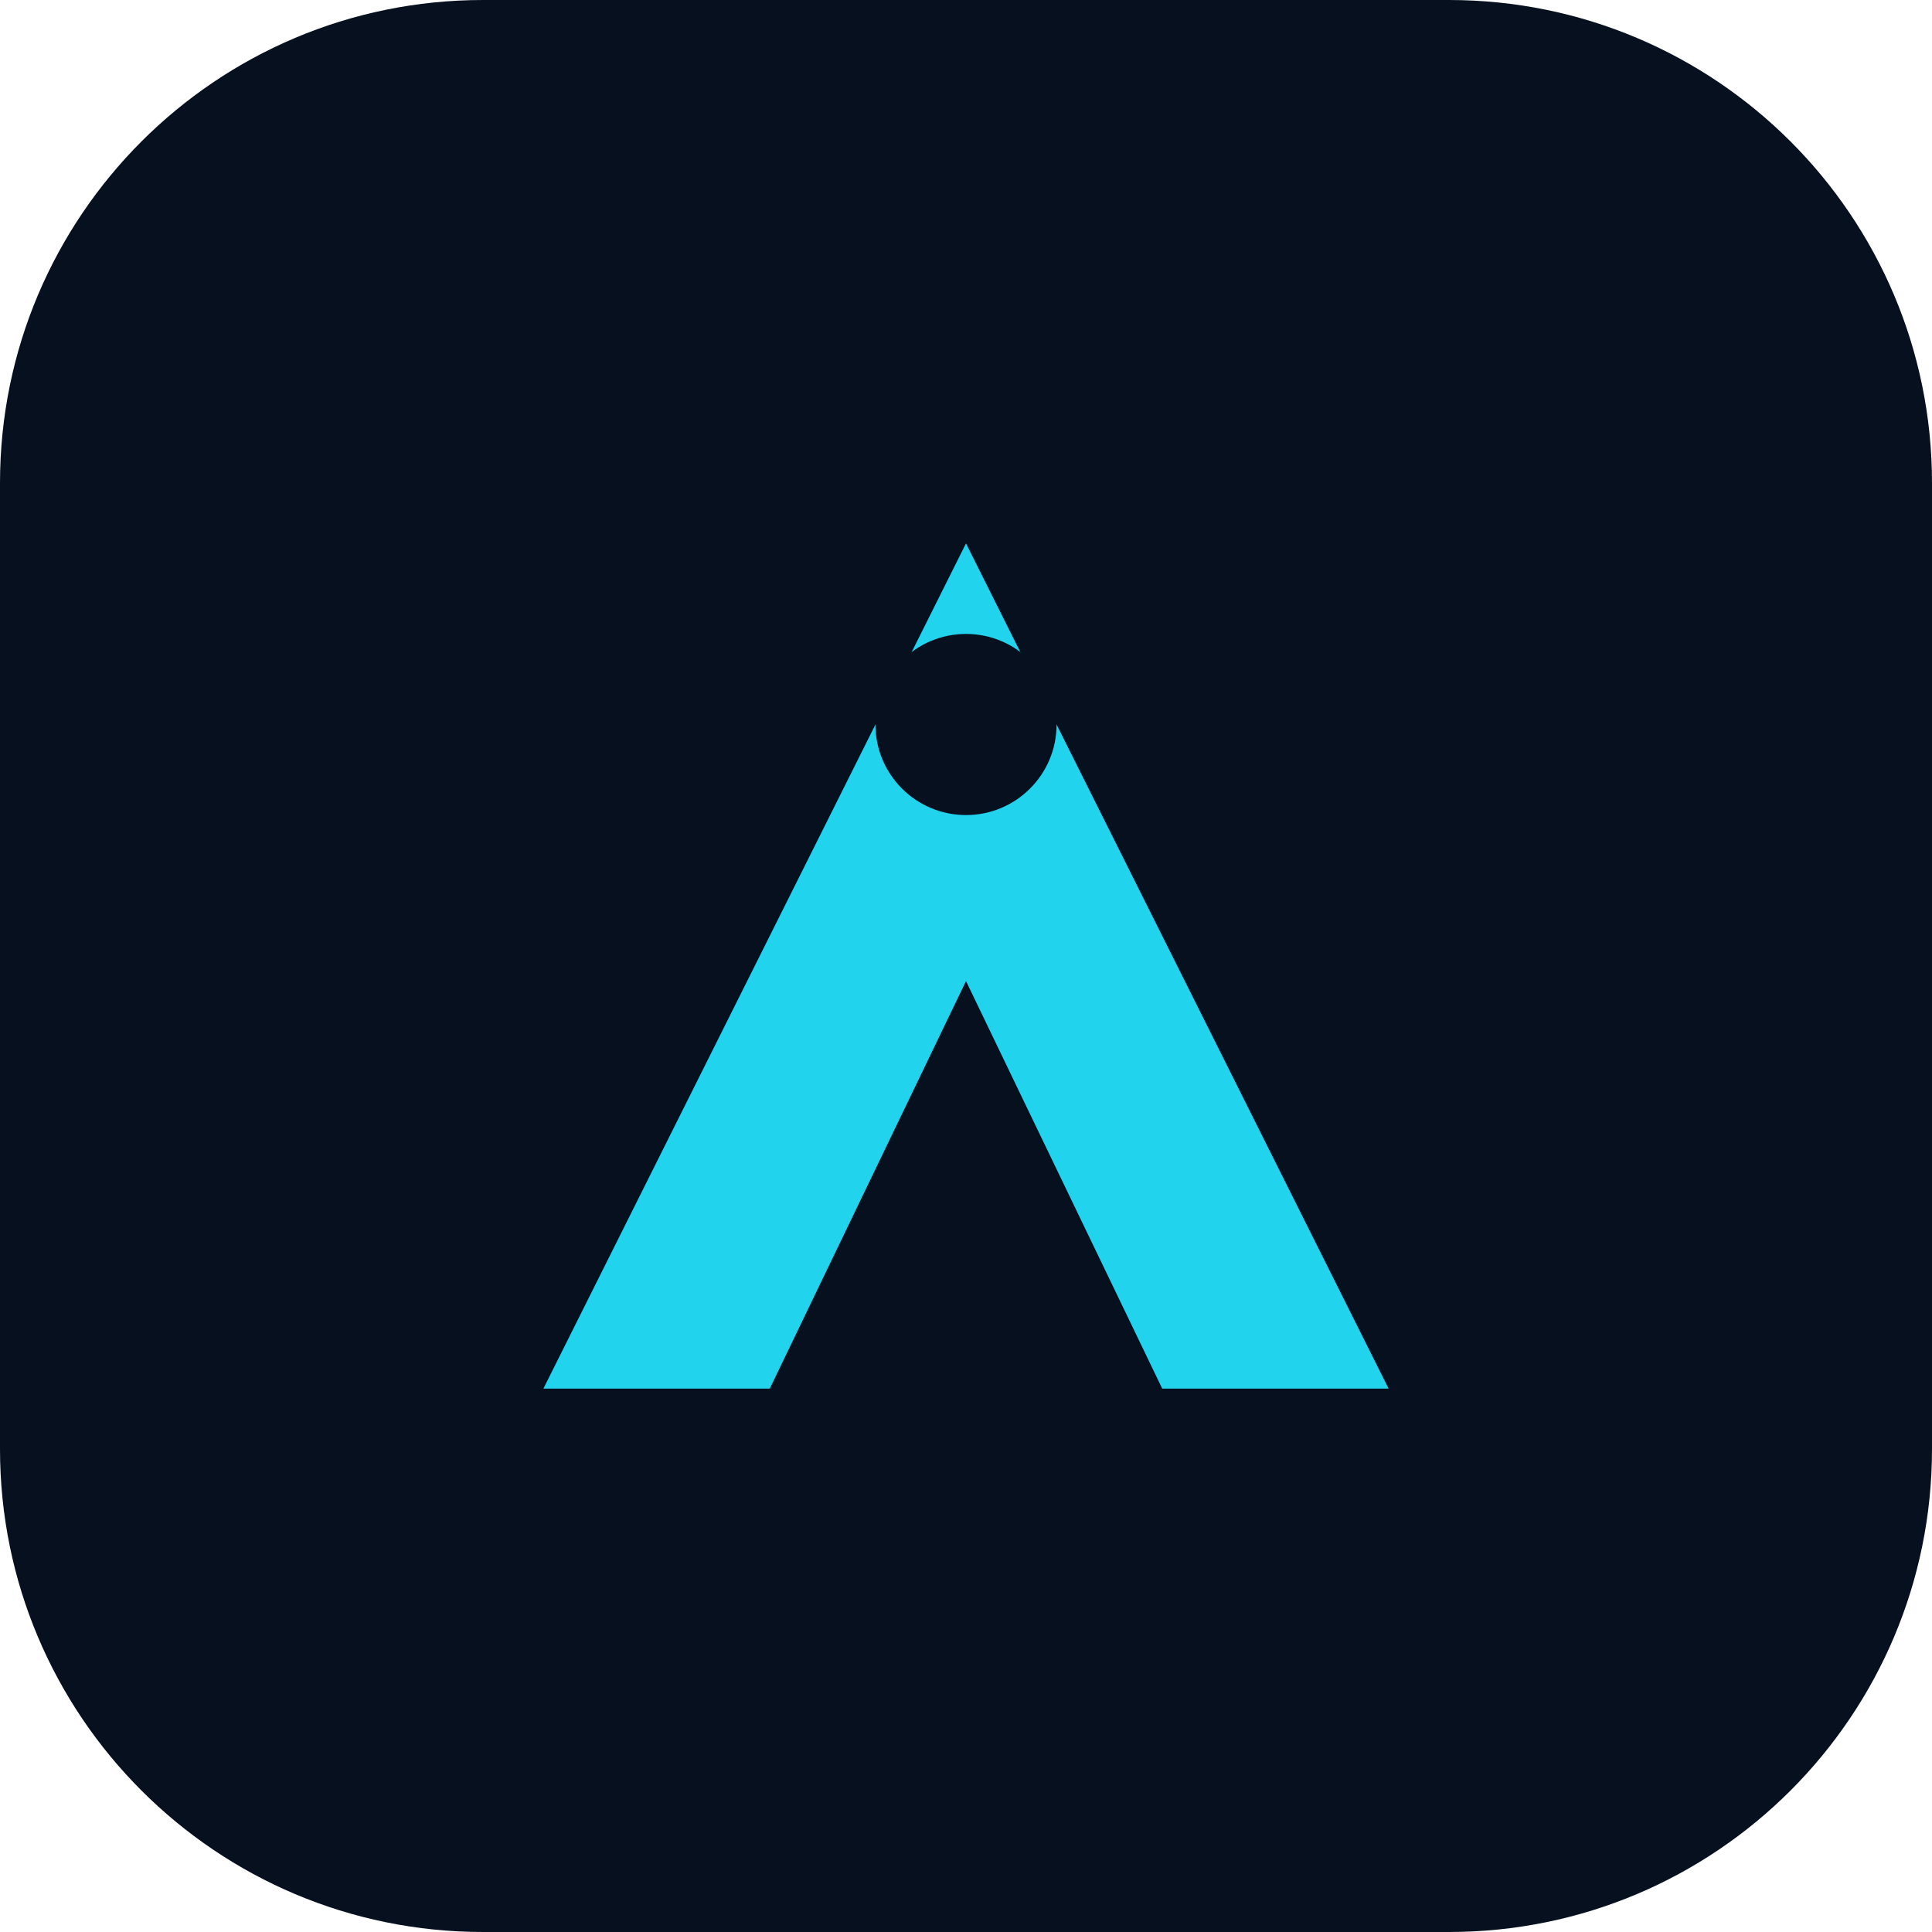
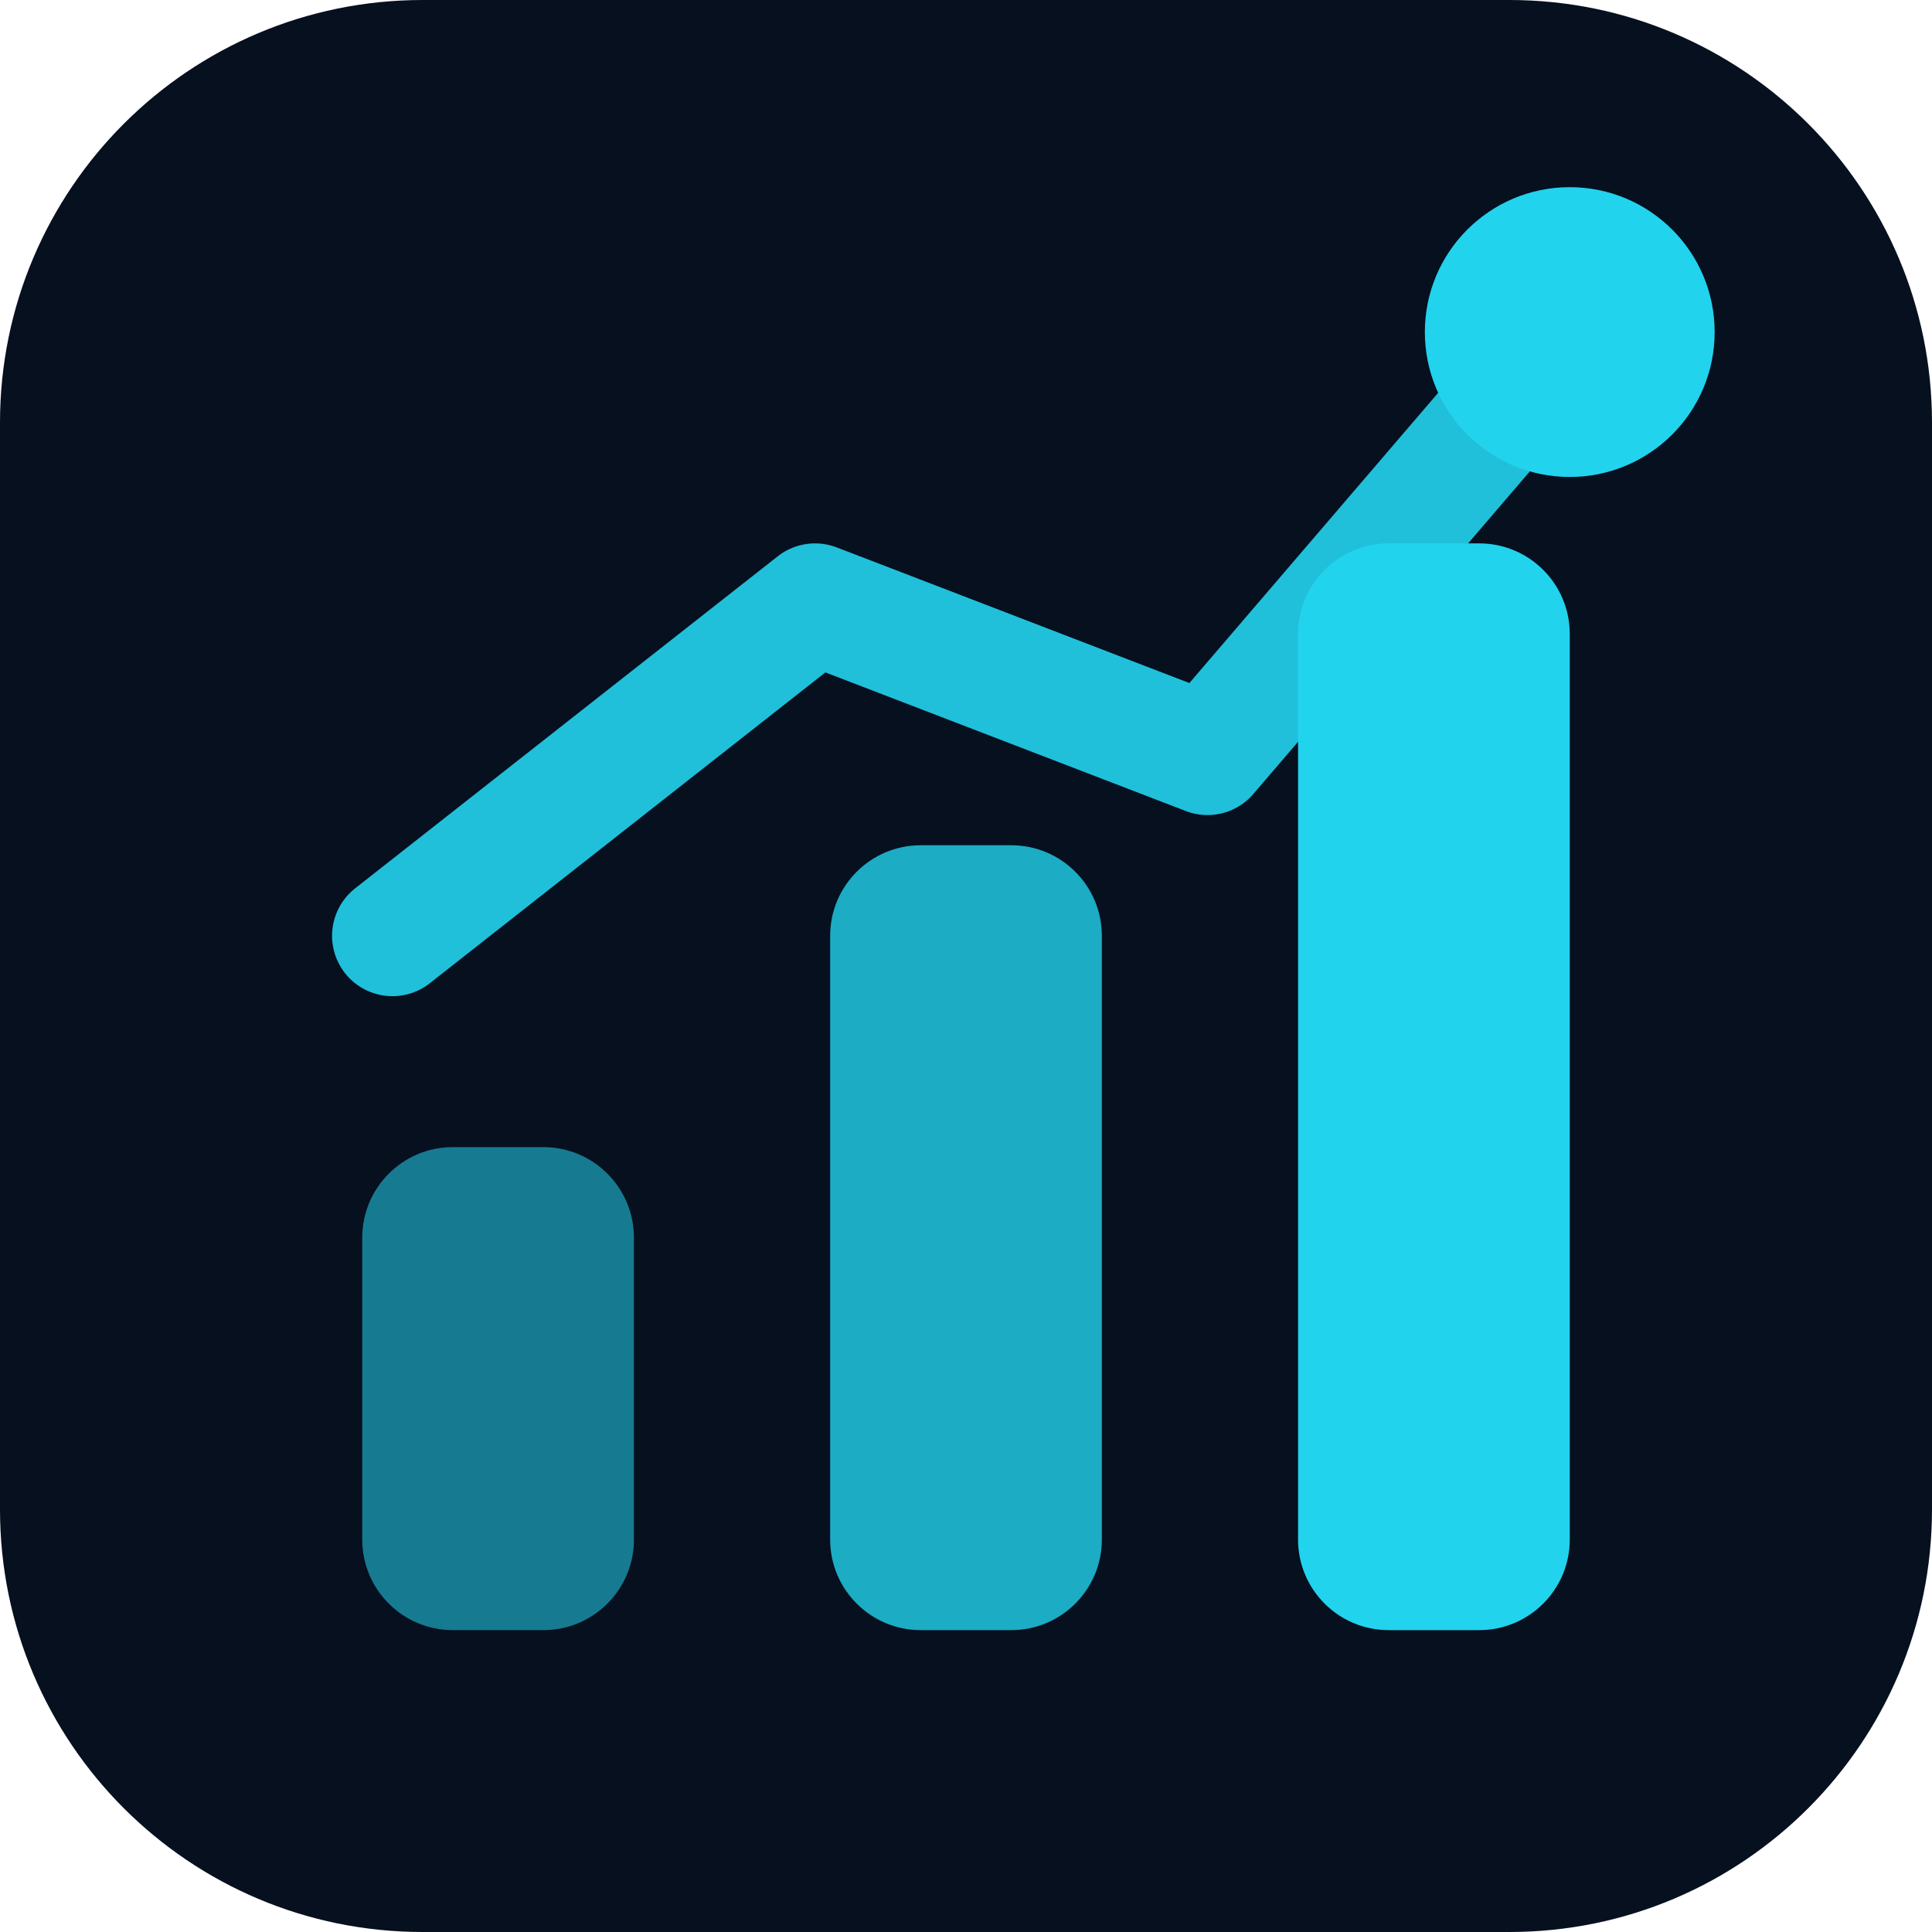
- <svg xmlns="http://www.w3.org/2000/svg" width="64" height="64" viewBox="0 0 64 64" fill="none">
-   <rect width="64" height="64" rx="16" fill="#06101f" />
-   <path d="M18 46L32 18L46 46H38.5L32 32.5L25.5 46H18Z" fill="#22d3ee" />
-   <circle cx="32" cy="24" r="3" fill="#06101f" />
+ <svg xmlns="http://www.w3.org/2000/svg" width="64" height="64" viewBox="0 0 32 32" fill="none">
+   <rect width="32" height="32" rx="7" fill="#06101f" />
+   <rect x="6" y="19" width="4.5" height="8" rx="1.5" fill="#22d3ee" opacity="0.55" />
+   <rect x="13.75" y="14" width="4.5" height="13" rx="1.5" fill="#22d3ee" opacity="0.8" />
+   <rect x="21.5" y="9" width="4.5" height="18" rx="1.5" fill="#22d3ee" />
+   <path d="M6.5 15.5L13.5 10L20 12.5L26 5.5" stroke="#22d3ee" stroke-width="2" stroke-linecap="round" stroke-linejoin="round" opacity="0.9" />
+   <circle cx="26" cy="5.5" r="2.4" fill="#22d3ee" />
</svg>
